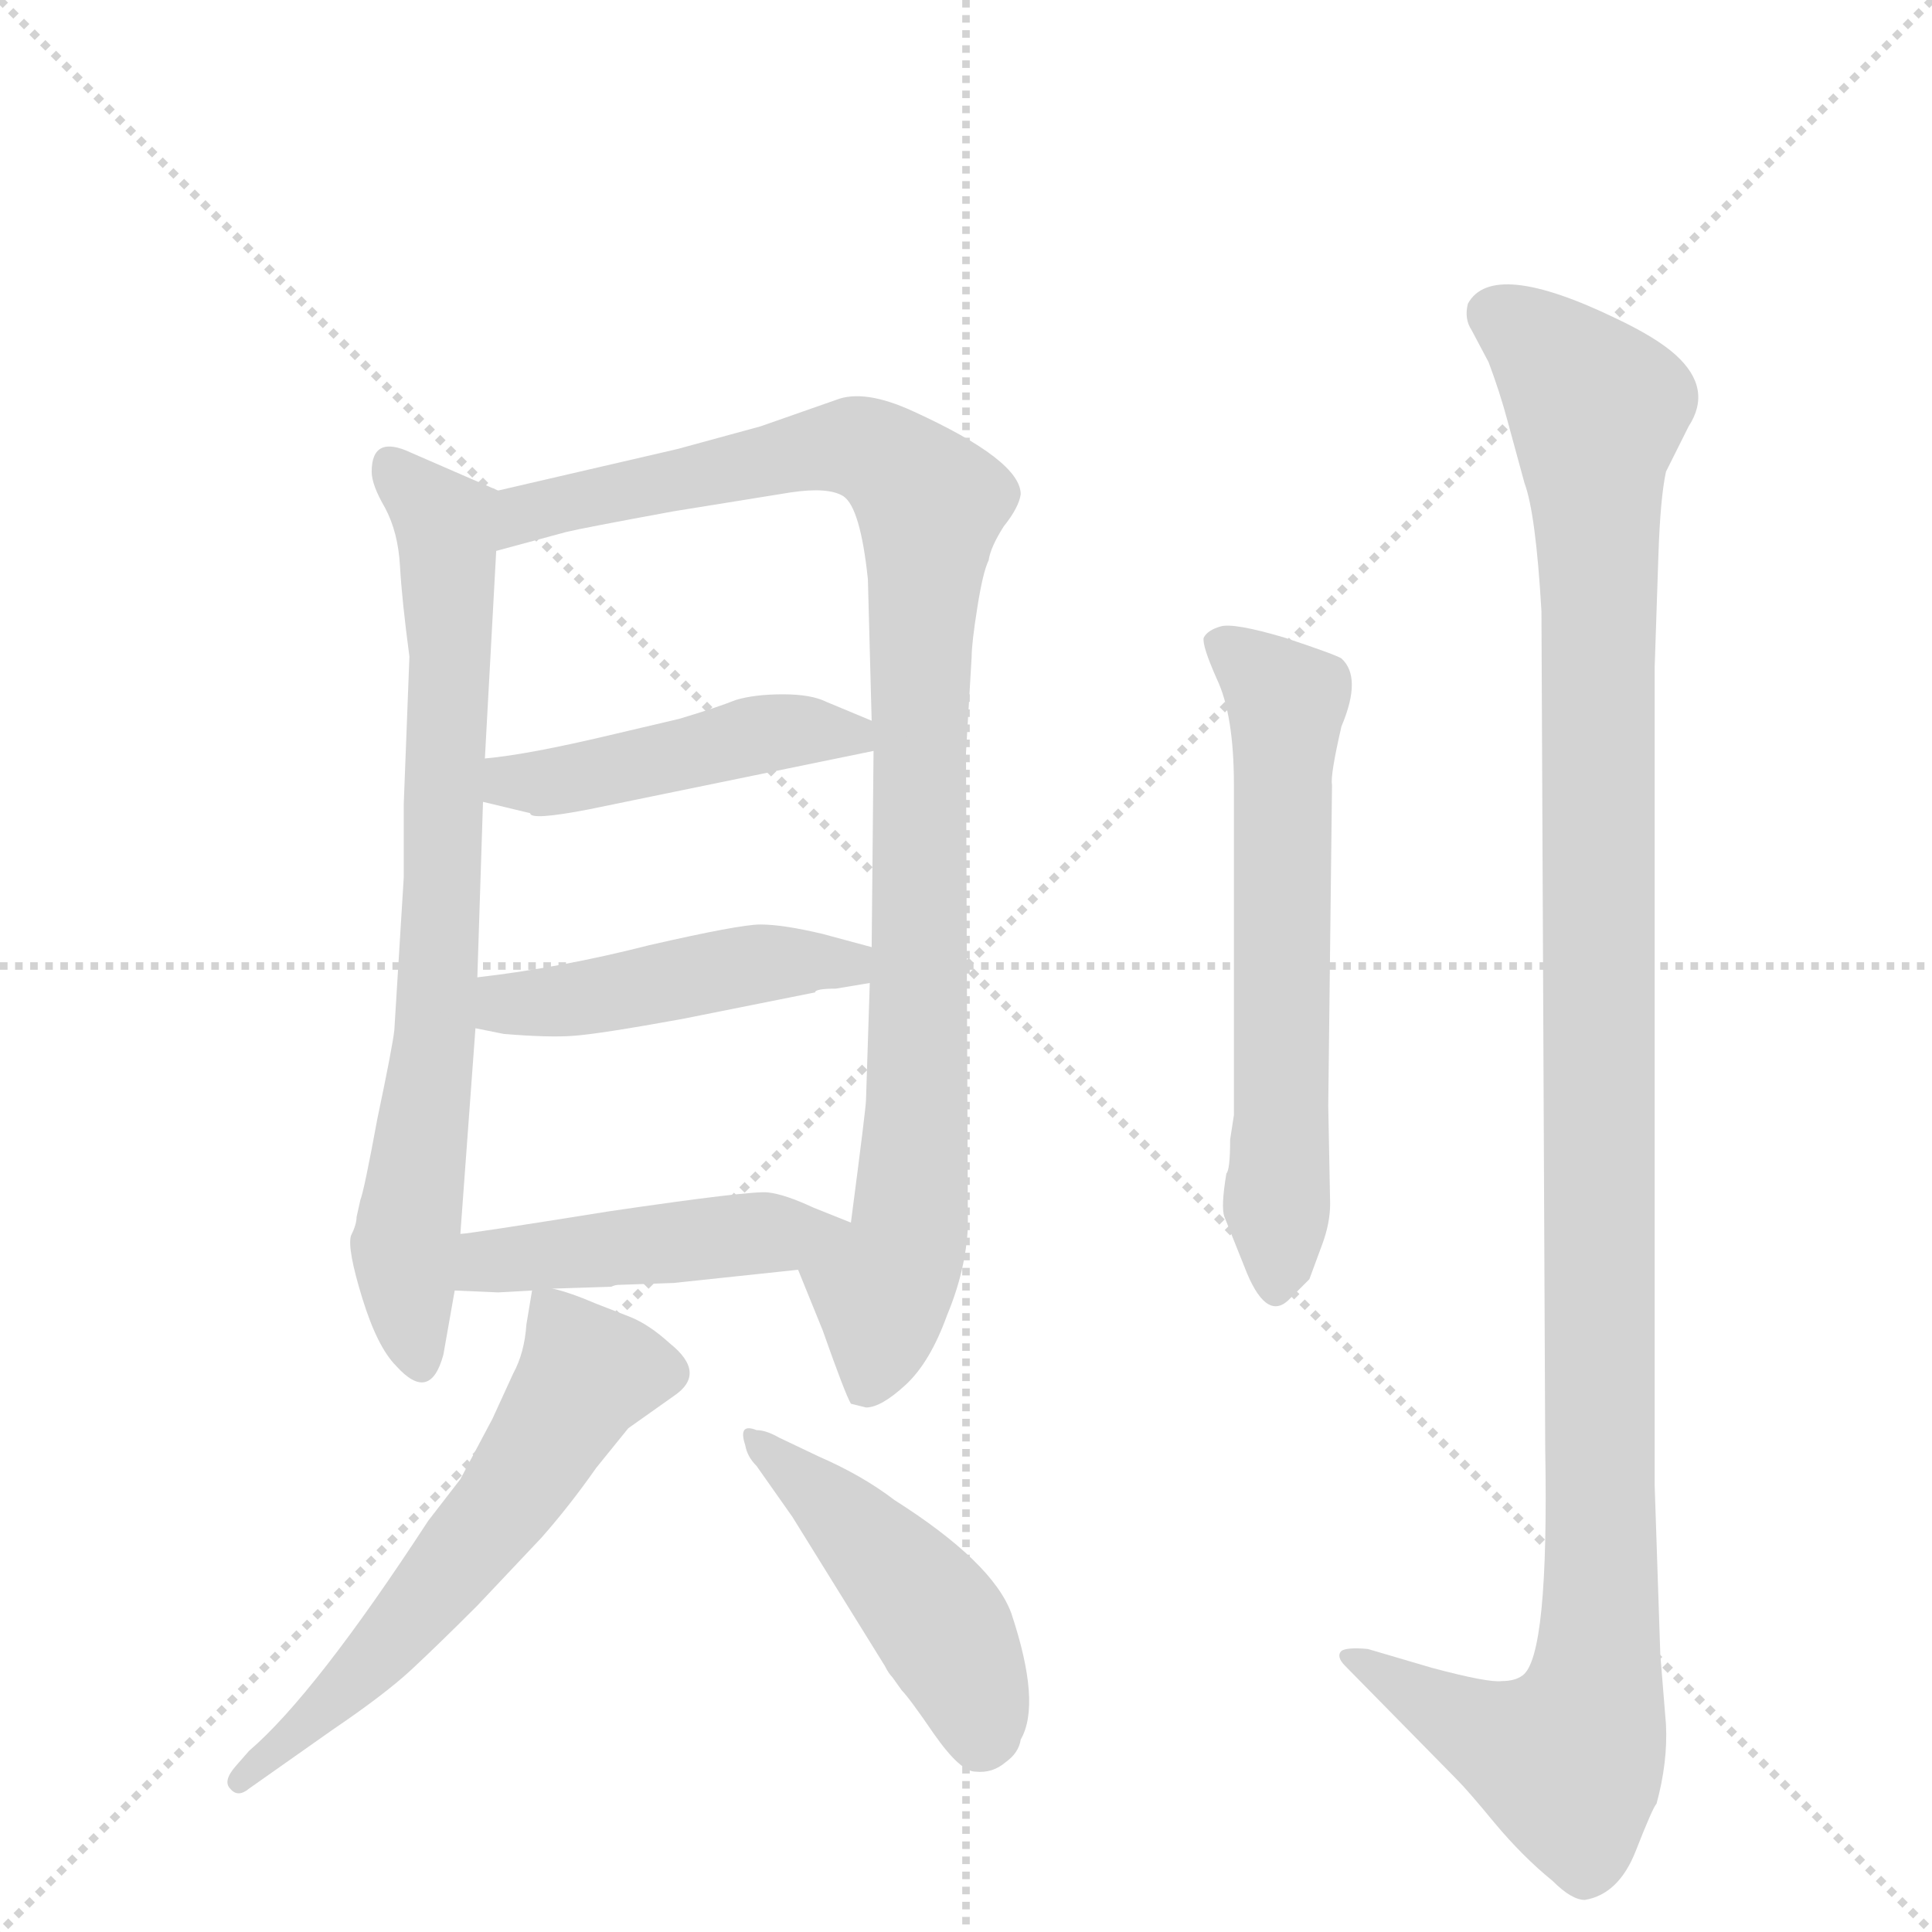
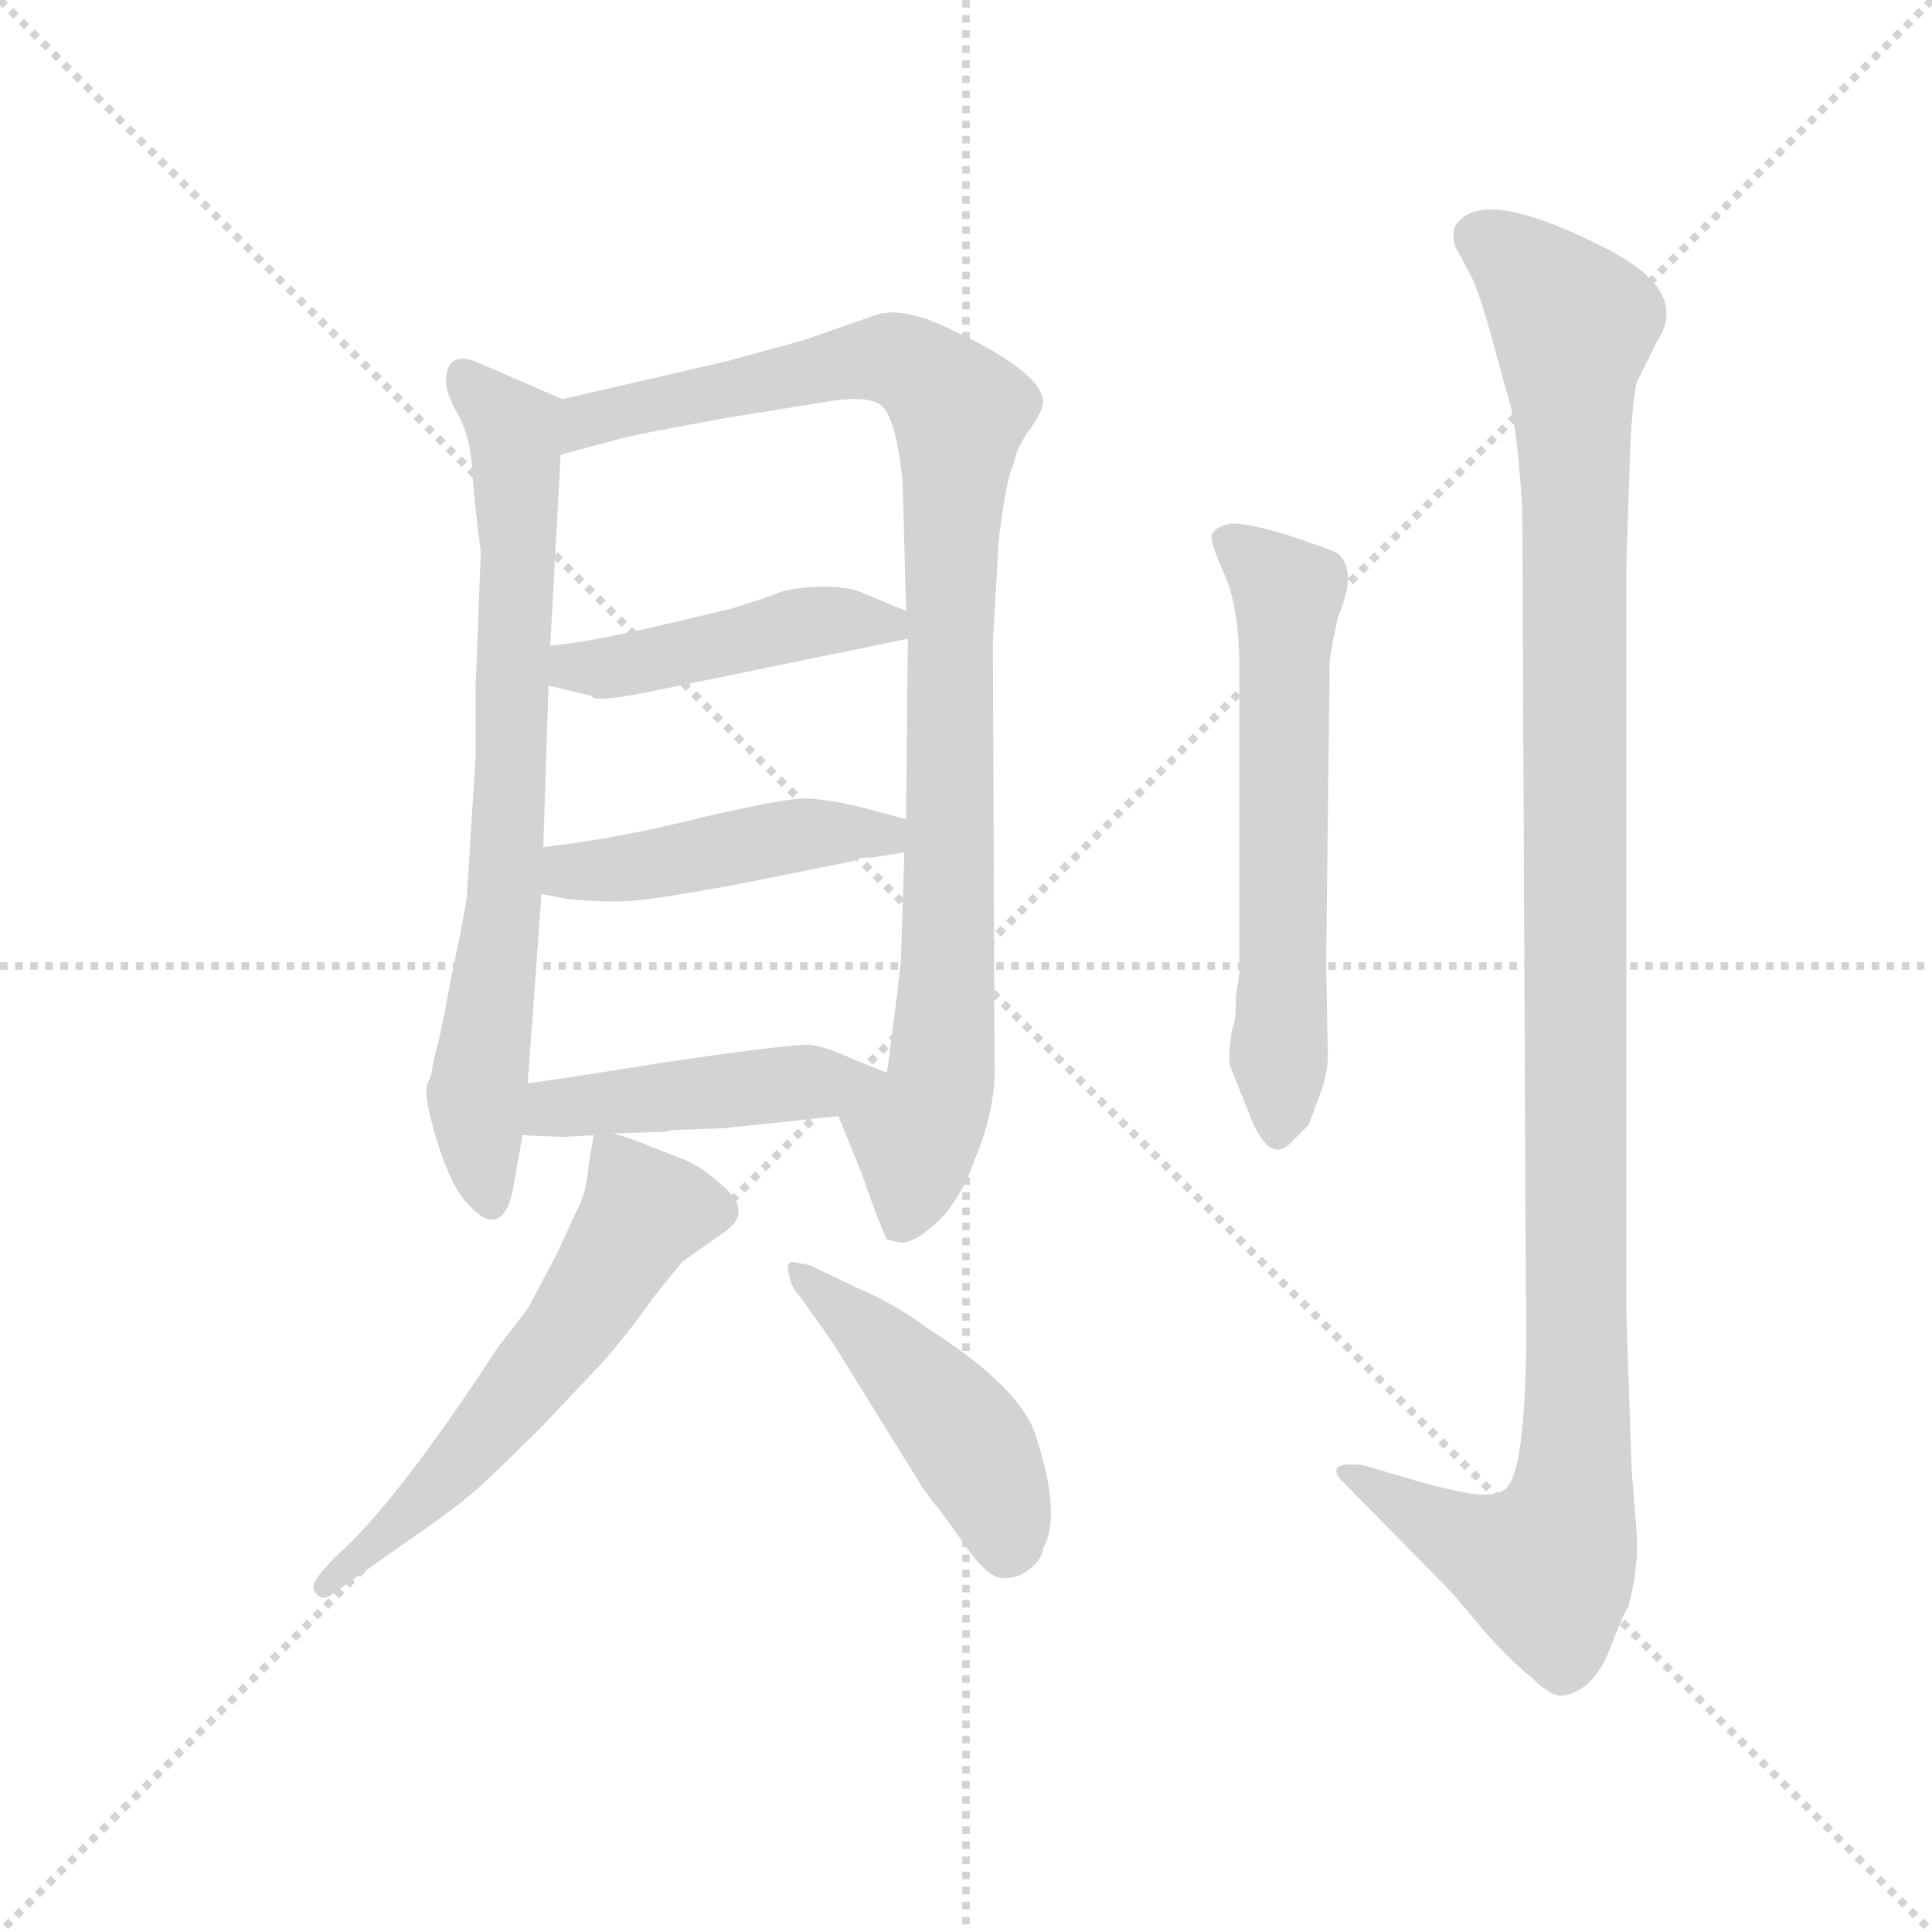
<svg xmlns="http://www.w3.org/2000/svg" version="1.1" viewBox="0 0 1024 1024">
  <g stroke="lightgray" stroke-dasharray="1,1" stroke-width="1" transform="scale(4, 4)">
    <line x1="0" y1="0" x2="256" y2="256" />
    <line x1="256" y1="0" x2="0" y2="256" />
    <line x1="128" y1="0" x2="128" y2="256" />
    <line x1="0" y1="128" x2="256" y2="128" />
  </g>
-   <g transform="scale(1, -1) translate(0, -860)">
+   <g transform="scale(0.92, -0.92) translate(60, -830)">
    <style type="text/css">
      
        @keyframes keyframes0 {
          from {
            stroke: blue;
            stroke-dashoffset: 740;
            stroke-width: 128;
          }
          71% {
            animation-timing-function: step-end;
            stroke: blue;
            stroke-dashoffset: 0;
            stroke-width: 128;
          }
          to {
            stroke: black;
            stroke-width: 1024;
          }
        }
        #make-me-a-hanzi-animation-0 {
          animation: keyframes0 0.852s both;
          animation-delay: 0s;
          animation-timing-function: linear;
        }
      
        @keyframes keyframes1 {
          from {
            stroke: blue;
            stroke-dashoffset: 978;
            stroke-width: 128;
          }
          76% {
            animation-timing-function: step-end;
            stroke: blue;
            stroke-dashoffset: 0;
            stroke-width: 128;
          }
          to {
            stroke: black;
            stroke-width: 1024;
          }
        }
        #make-me-a-hanzi-animation-1 {
          animation: keyframes1 1.046s both;
          animation-delay: 0.852s;
          animation-timing-function: linear;
        }
      
        @keyframes keyframes2 {
          from {
            stroke: blue;
            stroke-dashoffset: 456;
            stroke-width: 128;
          }
          60% {
            animation-timing-function: step-end;
            stroke: blue;
            stroke-dashoffset: 0;
            stroke-width: 128;
          }
          to {
            stroke: black;
            stroke-width: 1024;
          }
        }
        #make-me-a-hanzi-animation-2 {
          animation: keyframes2 0.621s both;
          animation-delay: 1.898s;
          animation-timing-function: linear;
        }
      
        @keyframes keyframes3 {
          from {
            stroke: blue;
            stroke-dashoffset: 457;
            stroke-width: 128;
          }
          60% {
            animation-timing-function: step-end;
            stroke: blue;
            stroke-dashoffset: 0;
            stroke-width: 128;
          }
          to {
            stroke: black;
            stroke-width: 1024;
          }
        }
        #make-me-a-hanzi-animation-3 {
          animation: keyframes3 0.622s both;
          animation-delay: 2.519s;
          animation-timing-function: linear;
        }
      
        @keyframes keyframes4 {
          from {
            stroke: blue;
            stroke-dashoffset: 456;
            stroke-width: 128;
          }
          60% {
            animation-timing-function: step-end;
            stroke: blue;
            stroke-dashoffset: 0;
            stroke-width: 128;
          }
          to {
            stroke: black;
            stroke-width: 1024;
          }
        }
        #make-me-a-hanzi-animation-4 {
          animation: keyframes4 0.621s both;
          animation-delay: 3.141s;
          animation-timing-function: linear;
        }
      
        @keyframes keyframes5 {
          from {
            stroke: blue;
            stroke-dashoffset: 585;
            stroke-width: 128;
          }
          66% {
            animation-timing-function: step-end;
            stroke: blue;
            stroke-dashoffset: 0;
            stroke-width: 128;
          }
          to {
            stroke: black;
            stroke-width: 1024;
          }
        }
        #make-me-a-hanzi-animation-5 {
          animation: keyframes5 0.726s both;
          animation-delay: 3.762s;
          animation-timing-function: linear;
        }
      
        @keyframes keyframes6 {
          from {
            stroke: blue;
            stroke-dashoffset: 454;
            stroke-width: 128;
          }
          60% {
            animation-timing-function: step-end;
            stroke: blue;
            stroke-dashoffset: 0;
            stroke-width: 128;
          }
          to {
            stroke: black;
            stroke-width: 1024;
          }
        }
        #make-me-a-hanzi-animation-6 {
          animation: keyframes6 0.619s both;
          animation-delay: 4.488s;
          animation-timing-function: linear;
        }
      
        @keyframes keyframes7 {
          from {
            stroke: blue;
            stroke-dashoffset: 610;
            stroke-width: 128;
          }
          67% {
            animation-timing-function: step-end;
            stroke: blue;
            stroke-dashoffset: 0;
            stroke-width: 128;
          }
          to {
            stroke: black;
            stroke-width: 1024;
          }
        }
        #make-me-a-hanzi-animation-7 {
          animation: keyframes7 0.746s both;
          animation-delay: 5.108s;
          animation-timing-function: linear;
        }
      
        @keyframes keyframes8 {
          from {
            stroke: blue;
            stroke-dashoffset: 1177;
            stroke-width: 128;
          }
          79% {
            animation-timing-function: step-end;
            stroke: blue;
            stroke-dashoffset: 0;
            stroke-width: 128;
          }
          to {
            stroke: black;
            stroke-width: 1024;
          }
        }
        #make-me-a-hanzi-animation-8 {
          animation: keyframes8 1.208s both;
          animation-delay: 5.854s;
          animation-timing-function: linear;
        }
      
    </style>
    <path d="M 264 600 L 218 620 Q 197 630 197 610 Q 197 603 204 591 Q 211 578 212 560 Q 213 542 217 512 L 214 434 L 214 395 L 209 314 Q 208 305 200 267 Q 193 229 191 224 L 189 215 Q 189 211 186 205 Q 184 198 192 172 Q 200 146 210 136 Q 228 116 235 142 L 241 176 L 244 206 L 252 315 L 253 342 L 256 435 L 257 458 L 263 568 C 265 598 265 600 264 600 Z" fill="lightgray" />
    <path d="M 423 187 L 436 155 Q 448 121 451 116 L 459 114 Q 467 114 480 126 Q 493 138 502 163 Q 512 187 513 210 L 512 461 L 515 512 Q 515 519 518 538 Q 521 557 524 563 Q 525 570 532 581 Q 540 591 541 598 Q 541 616 484 642 Q 458 654 443 648 L 403 634 L 359 622 L 264 600 C 235 593 234 560 263 568 L 300 578 Q 308 580 357 589 L 419 599 Q 439 602 447 597 Q 456 591 460 553 L 462 478 L 463 462 L 462 358 L 461 339 L 459 277 Q 459 273 451 212 C 447 182 412 215 423 187 Z" fill="lightgray" />
    <path d="M 256 435 L 281 429 Q 281 425 312 431 L 463 462 C 488 467 488 467 462 478 L 438 488 Q 430 492 415 492 Q 400 492 390 489 Q 380 485 360 479 L 326 471 Q 280 460 257 458 C 227 455 227 442 256 435 Z" fill="lightgray" />
    <path d="M 443 336 L 461 339 C 491 344 491 350 462 358 L 436 365 Q 415 370 403 370 Q 392 370 344 359 Q 297 347 253 342 C 223 338 223 321 252 315 L 267 312 Q 291 310 304 311 Q 318 312 362 320 L 432 334 Q 432 336 443 336 Z" fill="lightgray" />
    <path d="M 328 179 L 357 180 L 423 187 C 453 190 479 201 451 212 L 431 220 Q 416 227 407 228 Q 398 229 323 218 Q 248 206 244 206 C 214 202 211 177 241 176 L 264 175 L 282 176 L 293 177 L 324 178 Q 326 179 328 179 Z" fill="lightgray" />
    <path d="M 282 176 L 279 158 Q 278 143 272 132 L 261 108 L 244 76 L 227 54 Q 167 -38 132 -68 L 125 -76 Q 118 -84 122 -88 Q 126 -93 132 -88 L 176 -57 Q 204 -38 218 -25 Q 232 -12 253 9 L 287 45 Q 302 62 316 82 L 333 103 L 357 120 Q 375 132 355 148 Q 344 158 334 162 L 316 169 Q 302 175 293 177 C 283 180 283 180 282 176 Z" fill="lightgray" />
    <path d="M 401 83 L 420 56 L 469 -23 Q 471 -27 473 -29 L 478 -36 Q 482 -40 495 -59 Q 509 -79 517 -79 Q 526 -80 533 -74 Q 540 -69 541 -62 Q 552 -43 536 5 Q 526 32 474 65 Q 457 78 434 88 L 413 98 Q 406 102 401 102 Q 391 106 395 94 Q 396 88 401 83 Z" fill="lightgray" />
    <path d="M 654 269 L 652 256 Q 652 240 650 238 Q 647 220 649 215 L 661 185 Q 672 159 684 172 L 694 182 L 701 201 Q 705 212 705 222 L 704 274 L 706 444 Q 705 449 711 475 Q 722 501 711 511 Q 708 513 681 522 Q 654 530 647 528 Q 640 526 638 522 Q 637 518 645 500 Q 654 481 654 444 L 654 269 Z" fill="lightgray" />
    <path d="M 883 -54 L 880 -17 L 877 73 L 877 506 L 879 566 Q 880 596 883 610 L 895 634 Q 908 654 888 672 Q 878 681 857 691 Q 791 723 778 699 Q 776 691 780 685 L 789 668 Q 795 652 799 637 L 808 604 Q 814 588 817 536 L 819 92 Q 821 -18 807 -28 Q 803 -31 796 -31 Q 789 -32 759 -24 L 725 -14 Q 714 -13 711 -15 Q 708 -18 713 -23 L 772 -83 Q 778 -89 792 -106 Q 807 -124 823 -137 Q 833 -147 840 -147 Q 858 -144 867 -121 Q 876 -98 878 -96 Q 884 -74 883 -54 Z" fill="lightgray" />
    <clipPath id="make-me-a-hanzi-clip-0">
      <path d="M 264 600 L 218 620 Q 197 630 197 610 Q 197 603 204 591 Q 211 578 212 560 Q 213 542 217 512 L 214 434 L 214 395 L 209 314 Q 208 305 200 267 Q 193 229 191 224 L 189 215 Q 189 211 186 205 Q 184 198 192 172 Q 200 146 210 136 Q 228 116 235 142 L 241 176 L 244 206 L 252 315 L 253 342 L 256 435 L 257 458 L 263 568 C 265 598 265 600 264 600 Z" />
    </clipPath>
    <path clip-path="url(#make-me-a-hanzi-clip-0)" d="M 209 612 L 236 583 L 239 530 L 230 306 L 215 198 L 222 140" fill="none" id="make-me-a-hanzi-animation-0" stroke-dasharray="612 1224" stroke-linecap="round" />
    <clipPath id="make-me-a-hanzi-clip-1">
      <path d="M 423 187 L 436 155 Q 448 121 451 116 L 459 114 Q 467 114 480 126 Q 493 138 502 163 Q 512 187 513 210 L 512 461 L 515 512 Q 515 519 518 538 Q 521 557 524 563 Q 525 570 532 581 Q 540 591 541 598 Q 541 616 484 642 Q 458 654 443 648 L 403 634 L 359 622 L 264 600 C 235 593 234 560 263 568 L 300 578 Q 308 580 357 589 L 419 599 Q 439 602 447 597 Q 456 591 460 553 L 462 478 L 463 462 L 462 358 L 461 339 L 459 277 Q 459 273 451 212 C 447 182 412 215 423 187 Z" />
    </clipPath>
    <path clip-path="url(#make-me-a-hanzi-clip-1)" d="M 268 573 L 279 588 L 448 623 L 466 619 L 493 593 L 484 233 L 480 198 L 467 174 L 466 147 L 457 123" fill="none" id="make-me-a-hanzi-animation-1" stroke-dasharray="850 1700" stroke-linecap="round" />
    <clipPath id="make-me-a-hanzi-clip-2">
      <path d="M 256 435 L 281 429 Q 281 425 312 431 L 463 462 C 488 467 488 467 462 478 L 438 488 Q 430 492 415 492 Q 400 492 390 489 Q 380 485 360 479 L 326 471 Q 280 460 257 458 C 227 455 227 442 256 435 Z" />
    </clipPath>
    <path clip-path="url(#make-me-a-hanzi-clip-2)" d="M 263 452 L 270 446 L 298 445 L 420 473 L 450 471 L 454 465" fill="none" id="make-me-a-hanzi-animation-2" stroke-dasharray="328 656" stroke-linecap="round" />
    <clipPath id="make-me-a-hanzi-clip-3">
      <path d="M 443 336 L 461 339 C 491 344 491 350 462 358 L 436 365 Q 415 370 403 370 Q 392 370 344 359 Q 297 347 253 342 C 223 338 223 321 252 315 L 267 312 Q 291 310 304 311 Q 318 312 362 320 L 432 334 Q 432 336 443 336 Z" />
    </clipPath>
    <path clip-path="url(#make-me-a-hanzi-clip-3)" d="M 261 321 L 268 328 L 401 349 L 439 350 L 456 344" fill="none" id="make-me-a-hanzi-animation-3" stroke-dasharray="329 658" stroke-linecap="round" />
    <clipPath id="make-me-a-hanzi-clip-4">
      <path d="M 328 179 L 357 180 L 423 187 C 453 190 479 201 451 212 L 431 220 Q 416 227 407 228 Q 398 229 323 218 Q 248 206 244 206 C 214 202 211 177 241 176 L 264 175 L 282 176 L 293 177 L 324 178 Q 326 179 328 179 Z" />
    </clipPath>
    <path clip-path="url(#make-me-a-hanzi-clip-4)" d="M 247 183 L 259 191 L 312 199 L 444 210" fill="none" id="make-me-a-hanzi-animation-4" stroke-dasharray="328 656" stroke-linecap="round" />
    <clipPath id="make-me-a-hanzi-clip-5">
      <path d="M 282 176 L 279 158 Q 278 143 272 132 L 261 108 L 244 76 L 227 54 Q 167 -38 132 -68 L 125 -76 Q 118 -84 122 -88 Q 126 -93 132 -88 L 176 -57 Q 204 -38 218 -25 Q 232 -12 253 9 L 287 45 Q 302 62 316 82 L 333 103 L 357 120 Q 375 132 355 148 Q 344 158 334 162 L 316 169 Q 302 175 293 177 C 283 180 283 180 282 176 Z" />
    </clipPath>
    <path clip-path="url(#make-me-a-hanzi-clip-5)" d="M 288 170 L 311 132 L 296 107 L 264 58 L 209 -8 L 127 -83" fill="none" id="make-me-a-hanzi-animation-5" stroke-dasharray="457 914" stroke-linecap="round" />
    <clipPath id="make-me-a-hanzi-clip-6">
      <path d="M 401 83 L 420 56 L 469 -23 Q 471 -27 473 -29 L 478 -36 Q 482 -40 495 -59 Q 509 -79 517 -79 Q 526 -80 533 -74 Q 540 -69 541 -62 Q 552 -43 536 5 Q 526 32 474 65 Q 457 78 434 88 L 413 98 Q 406 102 401 102 Q 391 106 395 94 Q 396 88 401 83 Z" />
    </clipPath>
    <path clip-path="url(#make-me-a-hanzi-clip-6)" d="M 405 93 L 445 59 L 499 -2 L 516 -38 L 520 -62" fill="none" id="make-me-a-hanzi-animation-6" stroke-dasharray="326 652" stroke-linecap="round" />
    <clipPath id="make-me-a-hanzi-clip-7">
      <path d="M 654 269 L 652 256 Q 652 240 650 238 Q 647 220 649 215 L 661 185 Q 672 159 684 172 L 694 182 L 701 201 Q 705 212 705 222 L 704 274 L 706 444 Q 705 449 711 475 Q 722 501 711 511 Q 708 513 681 522 Q 654 530 647 528 Q 640 526 638 522 Q 637 518 645 500 Q 654 481 654 444 L 654 269 Z" />
    </clipPath>
    <path clip-path="url(#make-me-a-hanzi-clip-7)" d="M 646 520 L 682 489 L 675 183" fill="none" id="make-me-a-hanzi-animation-7" stroke-dasharray="482 964" stroke-linecap="round" />
    <clipPath id="make-me-a-hanzi-clip-8">
      <path d="M 883 -54 L 880 -17 L 877 73 L 877 506 L 879 566 Q 880 596 883 610 L 895 634 Q 908 654 888 672 Q 878 681 857 691 Q 791 723 778 699 Q 776 691 780 685 L 789 668 Q 795 652 799 637 L 808 604 Q 814 588 817 536 L 819 92 Q 821 -18 807 -28 Q 803 -31 796 -31 Q 789 -32 759 -24 L 725 -14 Q 714 -13 711 -15 Q 708 -18 713 -23 L 772 -83 Q 778 -89 792 -106 Q 807 -124 823 -137 Q 833 -147 840 -147 Q 858 -144 867 -121 Q 876 -98 878 -96 Q 884 -74 883 -54 Z" />
    </clipPath>
    <path clip-path="url(#make-me-a-hanzi-clip-8)" d="M 791 694 L 815 679 L 846 643 L 845 -38 L 831 -73 L 787 -59 L 718 -17" fill="none" id="make-me-a-hanzi-animation-8" stroke-dasharray="1049 2098" stroke-linecap="round" />
  </g>
</svg>
